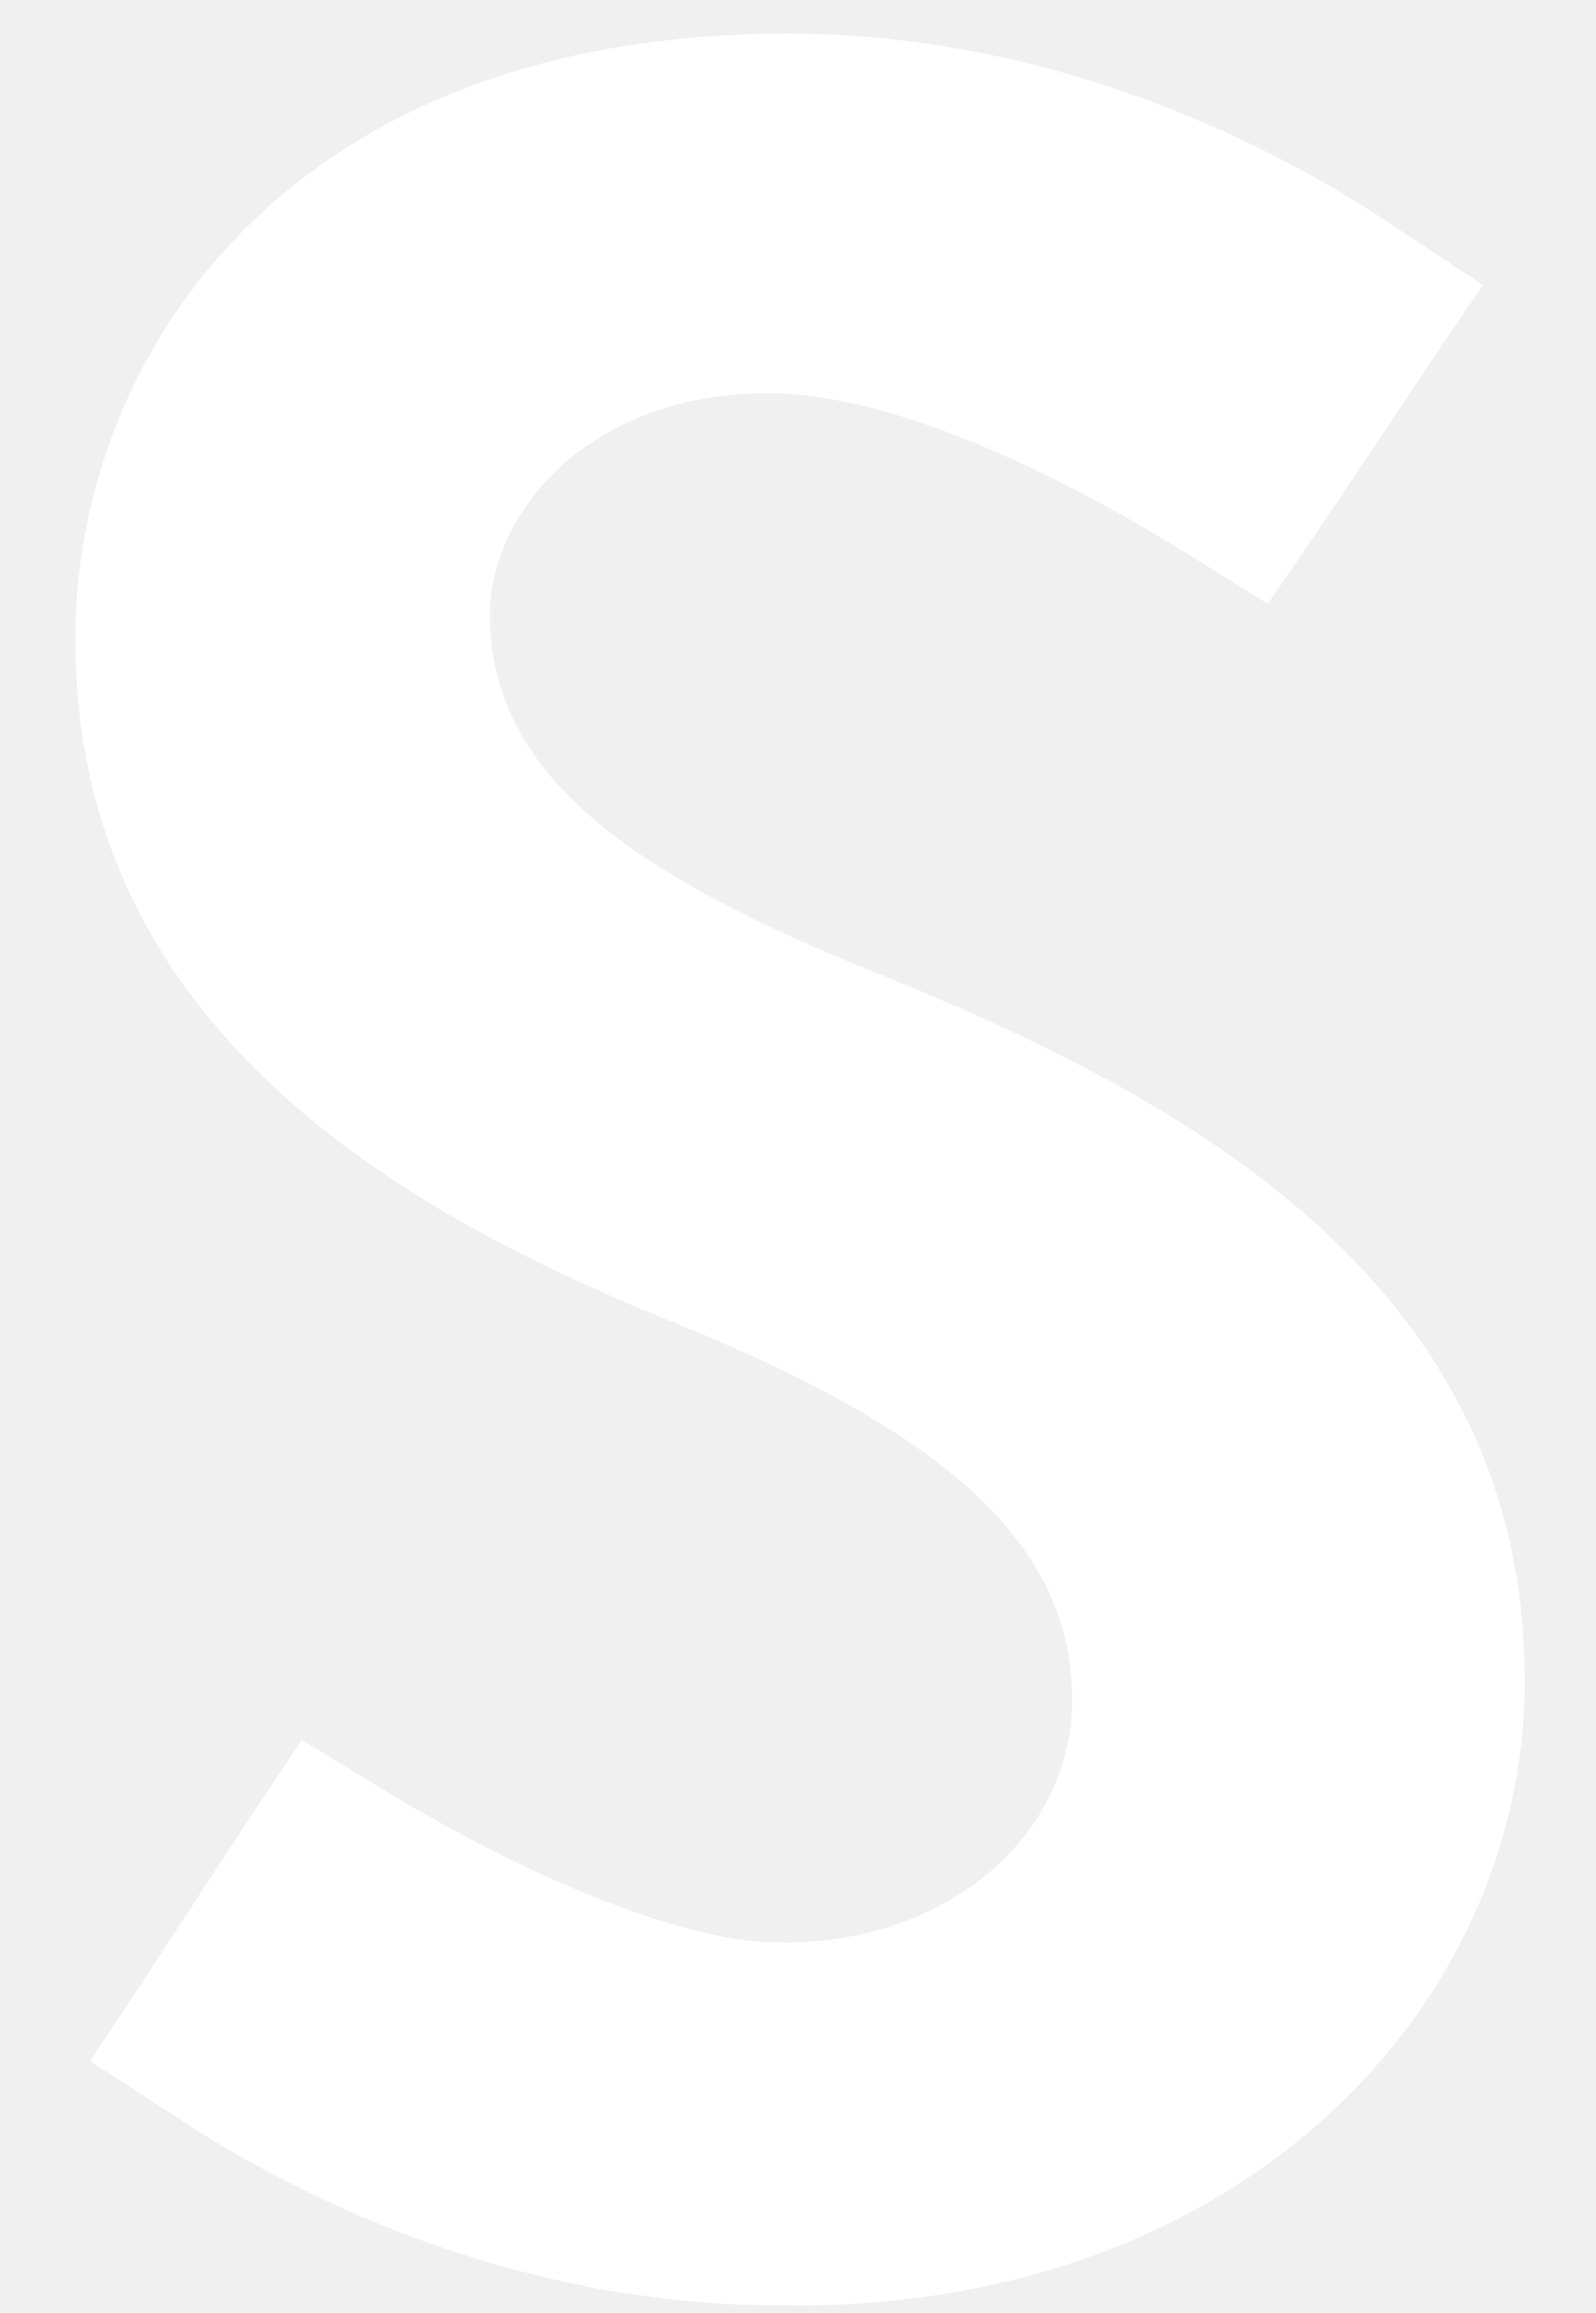
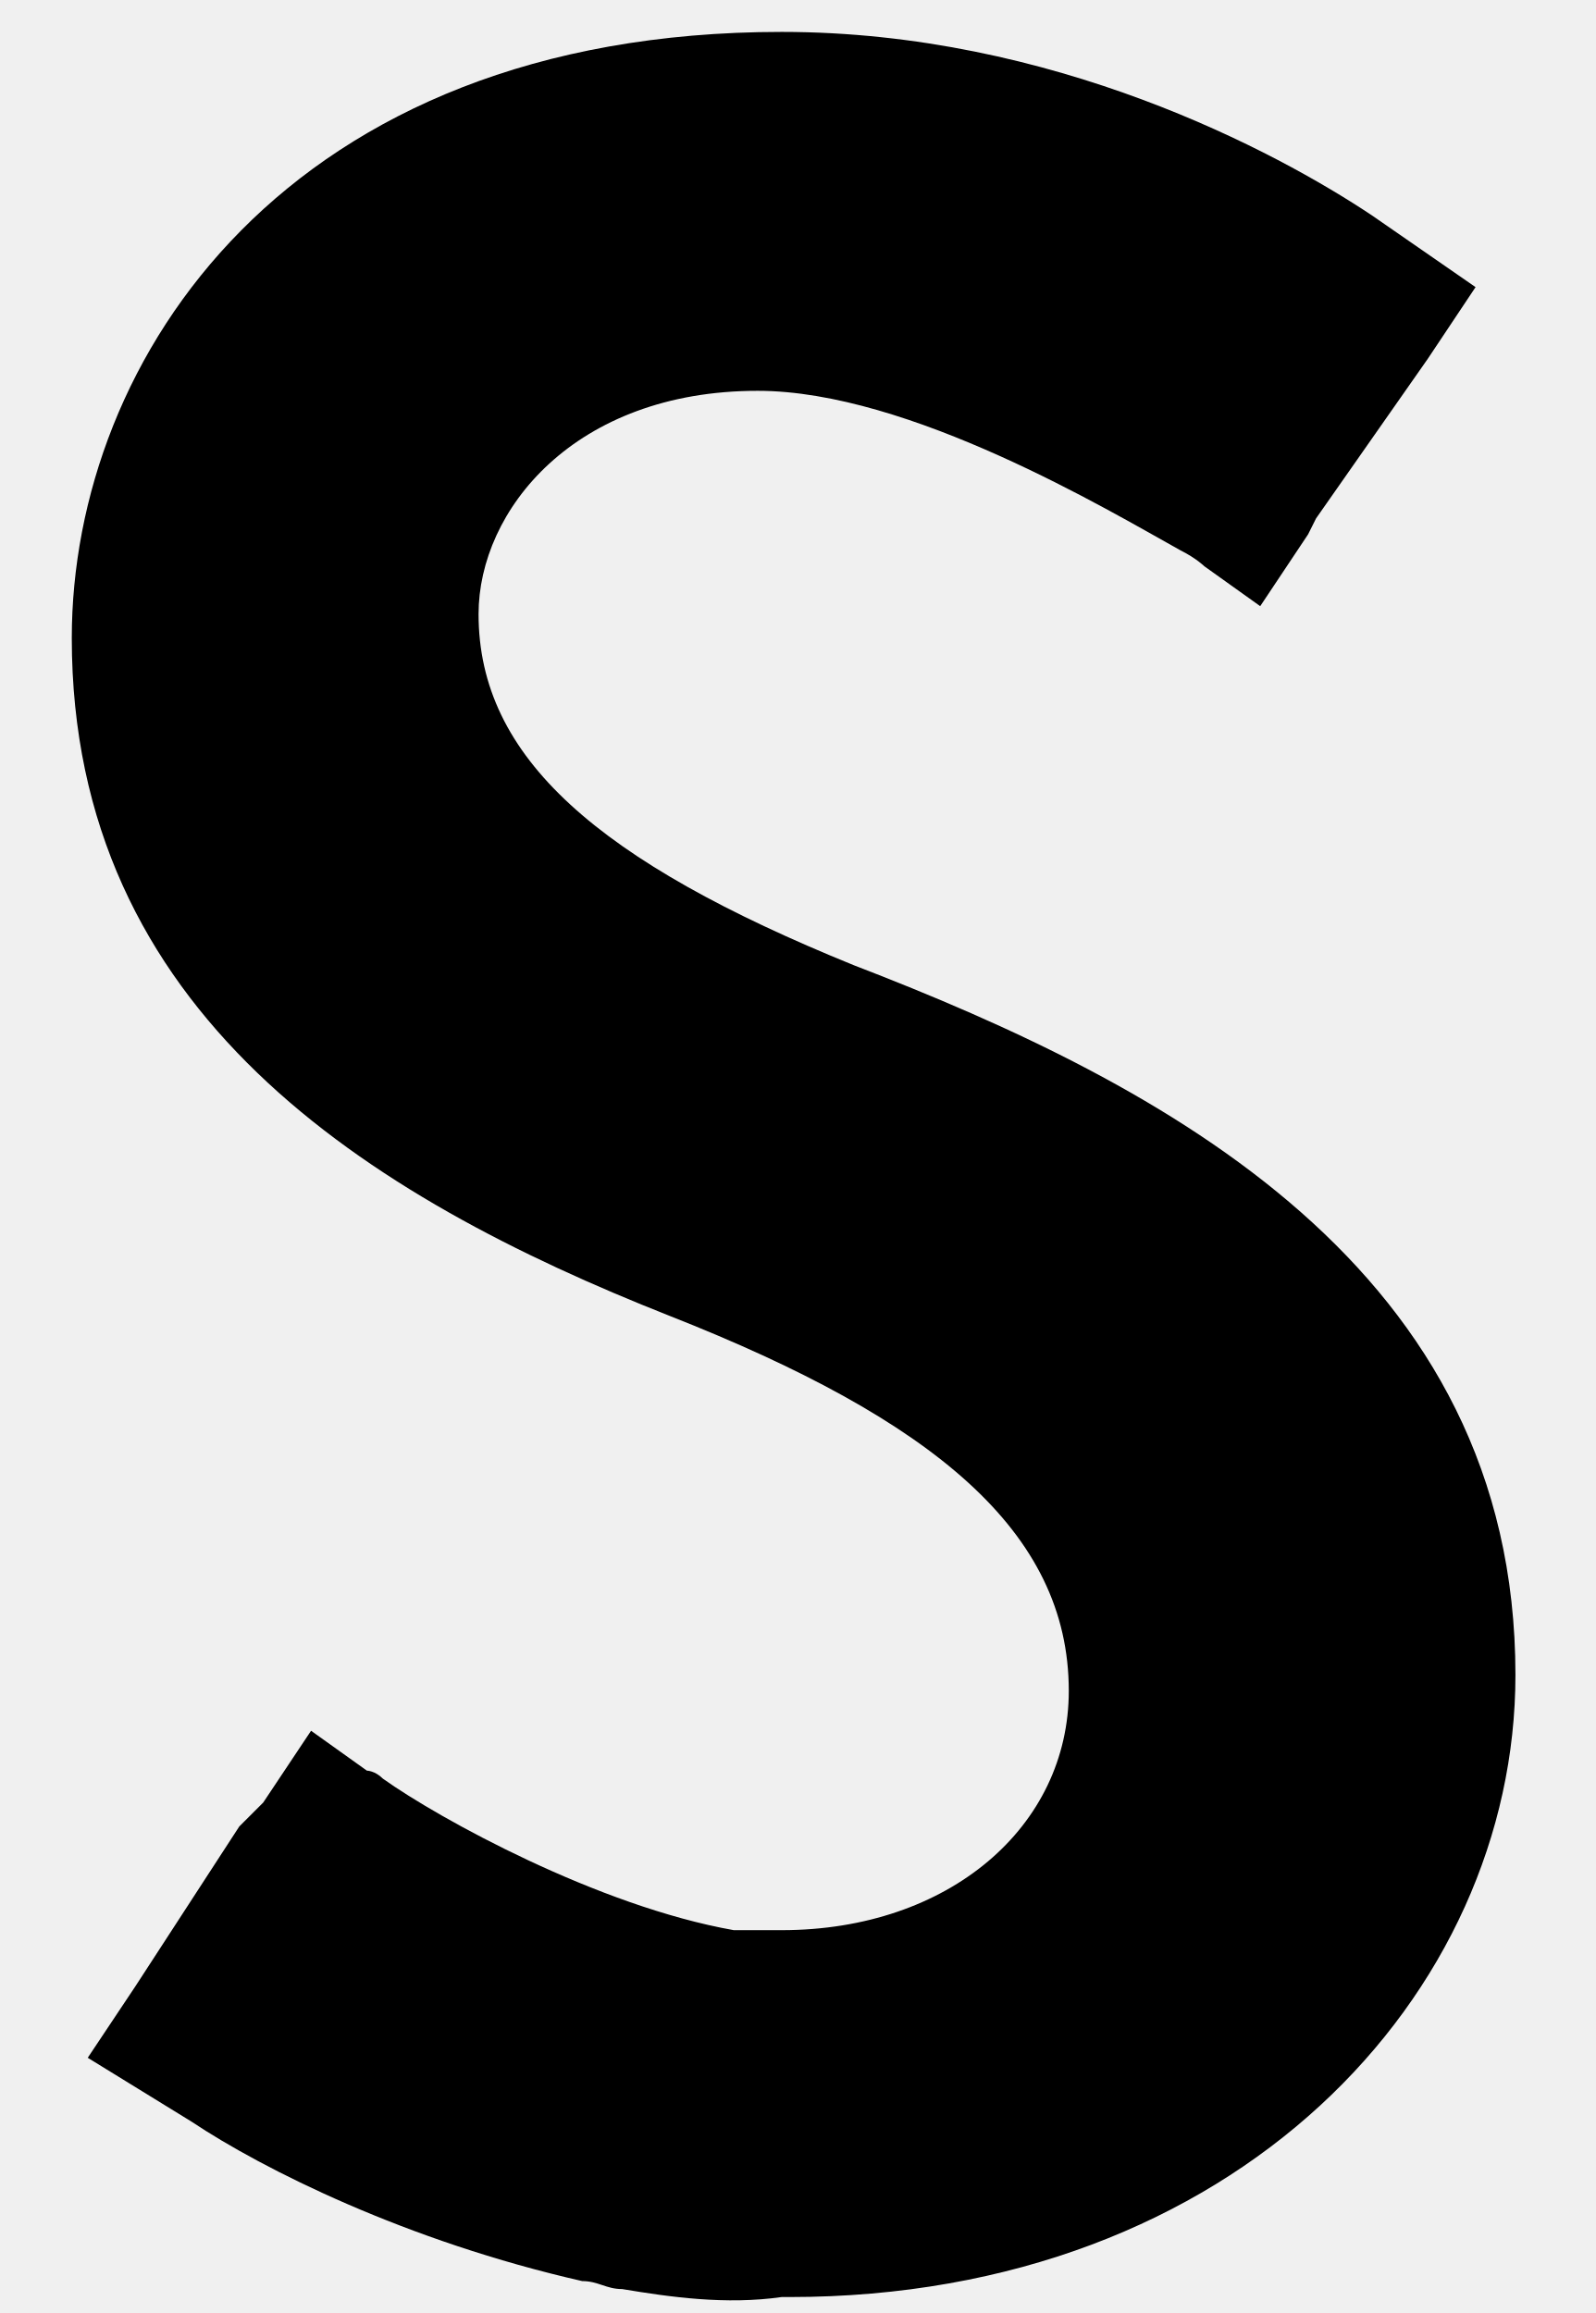
- <svg xmlns="http://www.w3.org/2000/svg" width="20px" height="29px" viewBox="0 0 20 29" version="1.1">
-   <defs />
-   <g id="Page-1" stroke="none" stroke-width="1" fill="none" fill-rule="evenodd">
-     <g id="Results" transform="translate(-124, -3556)" fill="#FFFFFF">
+ <svg xmlns="http://www.w3.org/2000/svg" version="1.1" id="Слой_1" x="0px" y="0px" viewBox="0 0 20 29" style="enable-background:new 0 0 20 29;" xml:space="preserve">
+   <g id="Page-1">
+     <g id="Results" transform="translate(-124, -3556)">
      <g id="footer" transform="translate(0, 3498)">
        <g id="logo" transform="translate(124, 58)">
-           <path d="M0.944,8.017 C0.944,12.685 4.674,15.059 8.403,16.562 C11.735,17.908 13.442,19.291 13.442,21.31 C13.442,23.01 11.894,24.355 9.833,24.355 C9.634,24.355 9.433,24.34 9.231,24.314 C7.481,24.011 5.502,22.864 4.785,22.426 L4.76,22.41 C4.652,22.345 4.573,22.295 4.533,22.271 C4.53,22.27 4.526,22.268 4.523,22.268 L3.783,21.815 L3.167,22.739 C3.162,22.746 3.155,22.753 3.15,22.762 L3.034,22.94 L1.702,24.978 L1.128,25.84 L2.432,26.686 L2.43,26.685 C3.349,27.272 5.099,28.222 7.337,28.662 C7.335,28.666 7.334,28.668 7.334,28.669 C7.503,28.7 7.68,28.729 7.858,28.753 C8.499,28.854 9.175,28.911 9.879,28.902 C9.917,28.902 9.953,28.906 9.989,28.906 C15.586,28.906 19.117,25.147 19.117,21.073 C19.117,15.969 14.673,13.674 10.823,12.132 C7.61,10.826 6.143,9.559 6.143,7.7 C6.143,6.435 7.371,4.93 9.632,4.93 C11.535,4.93 14.068,6.433 14.899,6.951 L14.925,6.966 C15.033,7.033 15.11,7.083 15.149,7.107 C15.153,7.11 15.156,7.11 15.159,7.114 L15.896,7.571 L16.52,6.656 C16.525,6.647 16.532,6.641 16.537,6.632 L16.654,6.457 L16.656,6.455 L18.01,4.431 L18.592,3.574 L17.295,2.716 L17.297,2.717 C16.061,1.907 13.314,0.421 9.872,0.421 C3.563,0.421 0.944,4.496 0.944,8.017 Z" id="Clip-15" />
+           <path id="Clip-15" d="M0.9,8c0,4.7,3.7,7,7.5,8.5c3.3,1.3,5,2.7,5,4.7c0,1.7-1.5,3-3.6,3c-0.2,0-0.4,0-0.6,0      c-1.7-0.3-3.7-1.4-4.4-1.9l0,0c-0.1-0.1-0.2-0.1-0.2-0.1c0,0,0,0,0,0l-0.7-0.5l-0.6,0.9c0,0,0,0,0,0L3,22.9l-1.3,2l-0.6,0.9      l1.3,0.8l0,0c0.9,0.6,2.7,1.5,4.9,2c0,0,0,0,0,0c0.2,0,0.3,0.1,0.5,0.1c0.6,0.1,1.3,0.2,2,0.1c0,0,0.1,0,0.1,0      c5.6,0,9.1-3.8,9.1-7.8c0-5.1-4.4-7.4-8.3-8.9c-3.2-1.3-4.7-2.6-4.7-4.4c0-1.3,1.2-2.8,3.5-2.8c1.9,0,4.4,1.5,5.3,2l0,0      C15,7,15.1,7.1,15.1,7.1c0,0,0,0,0,0l0.7,0.5l0.6-0.9c0,0,0,0,0,0l0.1-0.2l0,0l1.4-2l0.6-0.9l-1.3-0.9l0,0      c-1.2-0.8-4-2.3-7.4-2.3C3.6,0.4,0.9,4.5,0.9,8z" />
        </g>
      </g>
    </g>
  </g>
</svg>
